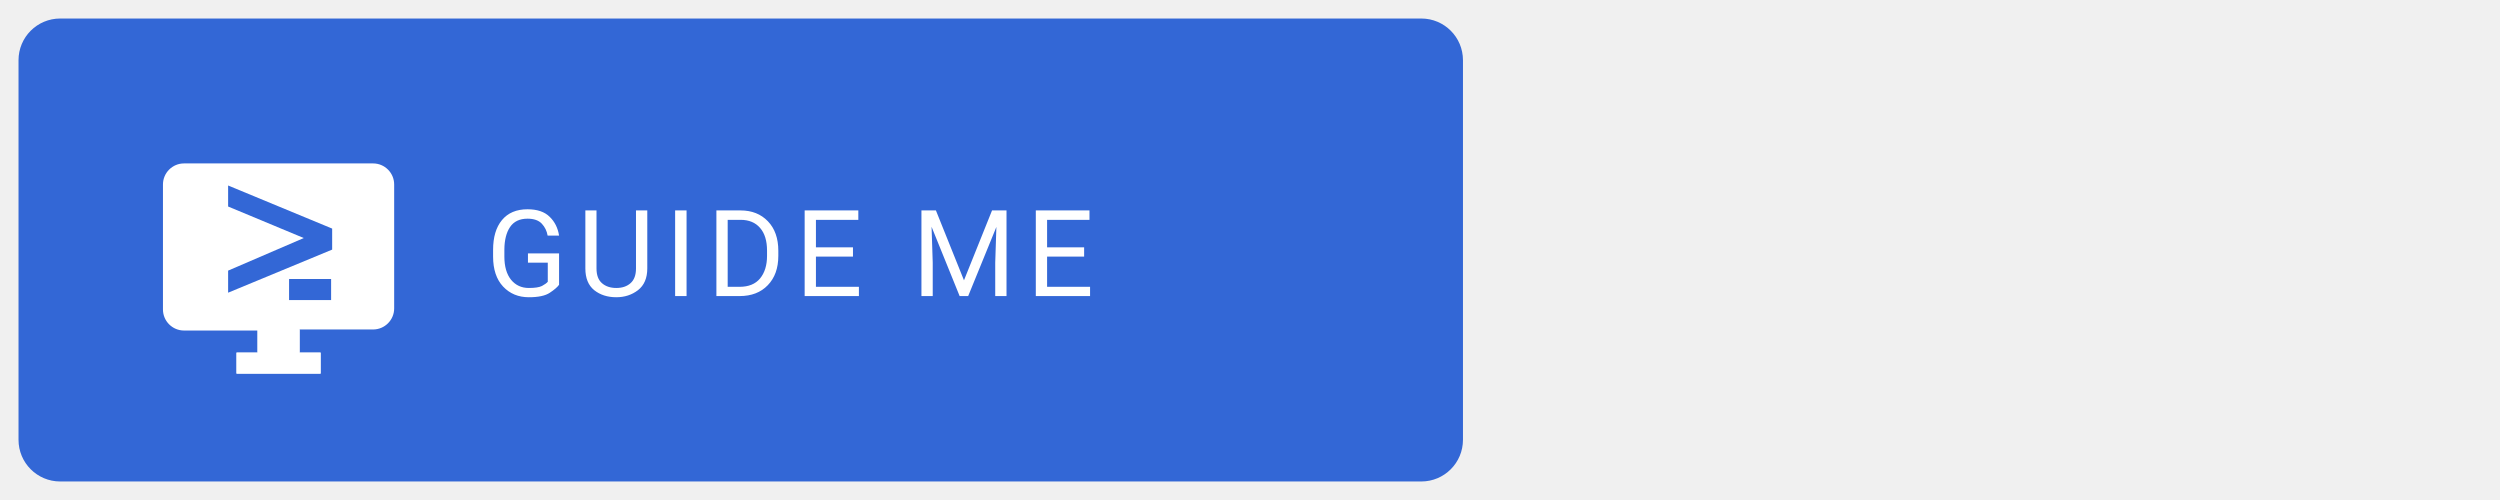
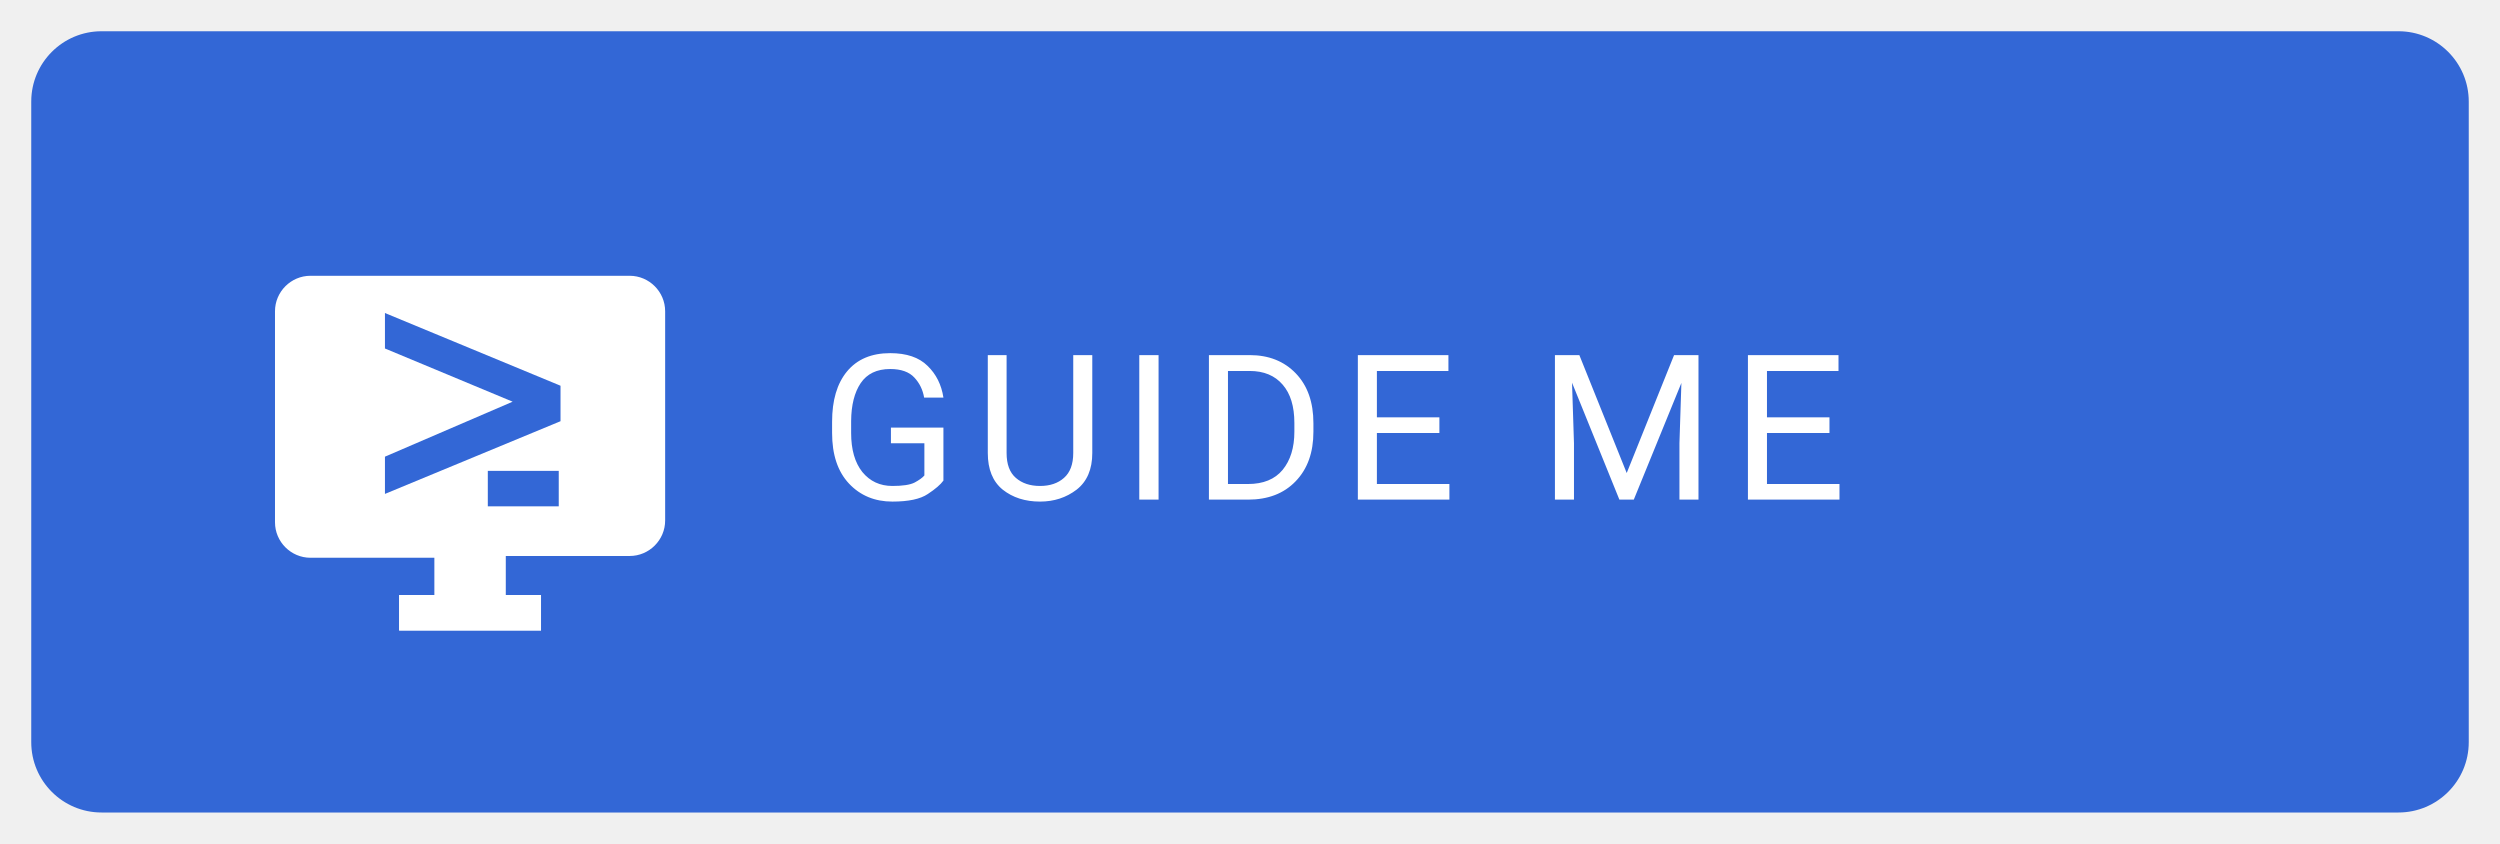
- <svg xmlns="http://www.w3.org/2000/svg" version="1.2" width="270" height="54">
+ <svg xmlns="http://www.w3.org/2000/svg" version="1.2" width="160" height="54">
  <g transform="translate(0,-6)" id="layer1">
    <rect width="156" height="50" ry="4.5" x="2" y="8" id="rect3101" style="fill:#3367d6;fill-opacity:1" />
  </g>
  <g id="layer2">
    <text x="52.473" y="31.977" id="text4303" xml:space="preserve" style="font-size:13px;font-style:normal;font-weight:normal;line-height:100%;letter-spacing:1px;word-spacing:2px;fill:#ffffff;fill-opacity:1;stroke:none;font-family:Roboto, Sans;user-select: none">GUIDE ME</text>
    <g transform="matrix(1.134998,0,0,1.134998,16.46466,15.38002)" id="g3949" style="fill:#ffffff">
      <path d="M 21,2 H 3 C 1.9,2 1,2.9 1,4 v 11.9 c 0,1.1 0.9,2 2,2 h 7 V 20 H 8 v 2 h 8 v -2 h -2 v -2.2 h 7 c 1.1,0 2,-0.9 2,-2 V 4 C 23,2.9 22.1,2 21,2 z m -4,13 h -4 v -2 h 4 v 2 z m 0.1,-4.8 -9.9,4.1 v -2.1 l 7.2,-3.1 -7.2,-3 v -2 l 9.9,4.1 v 2 z" id="path3937" style="fill:#ffffff" />
      <path d="m 10,17.8 h 4 V 20 h -4 z" id="path3939" style="fill:#ffffff" />
      <path d="m 8,20 h 8 v 2 H 8 z" id="path3941" style="fill:#ffffff" />
    </g>
  </g>
</svg>
